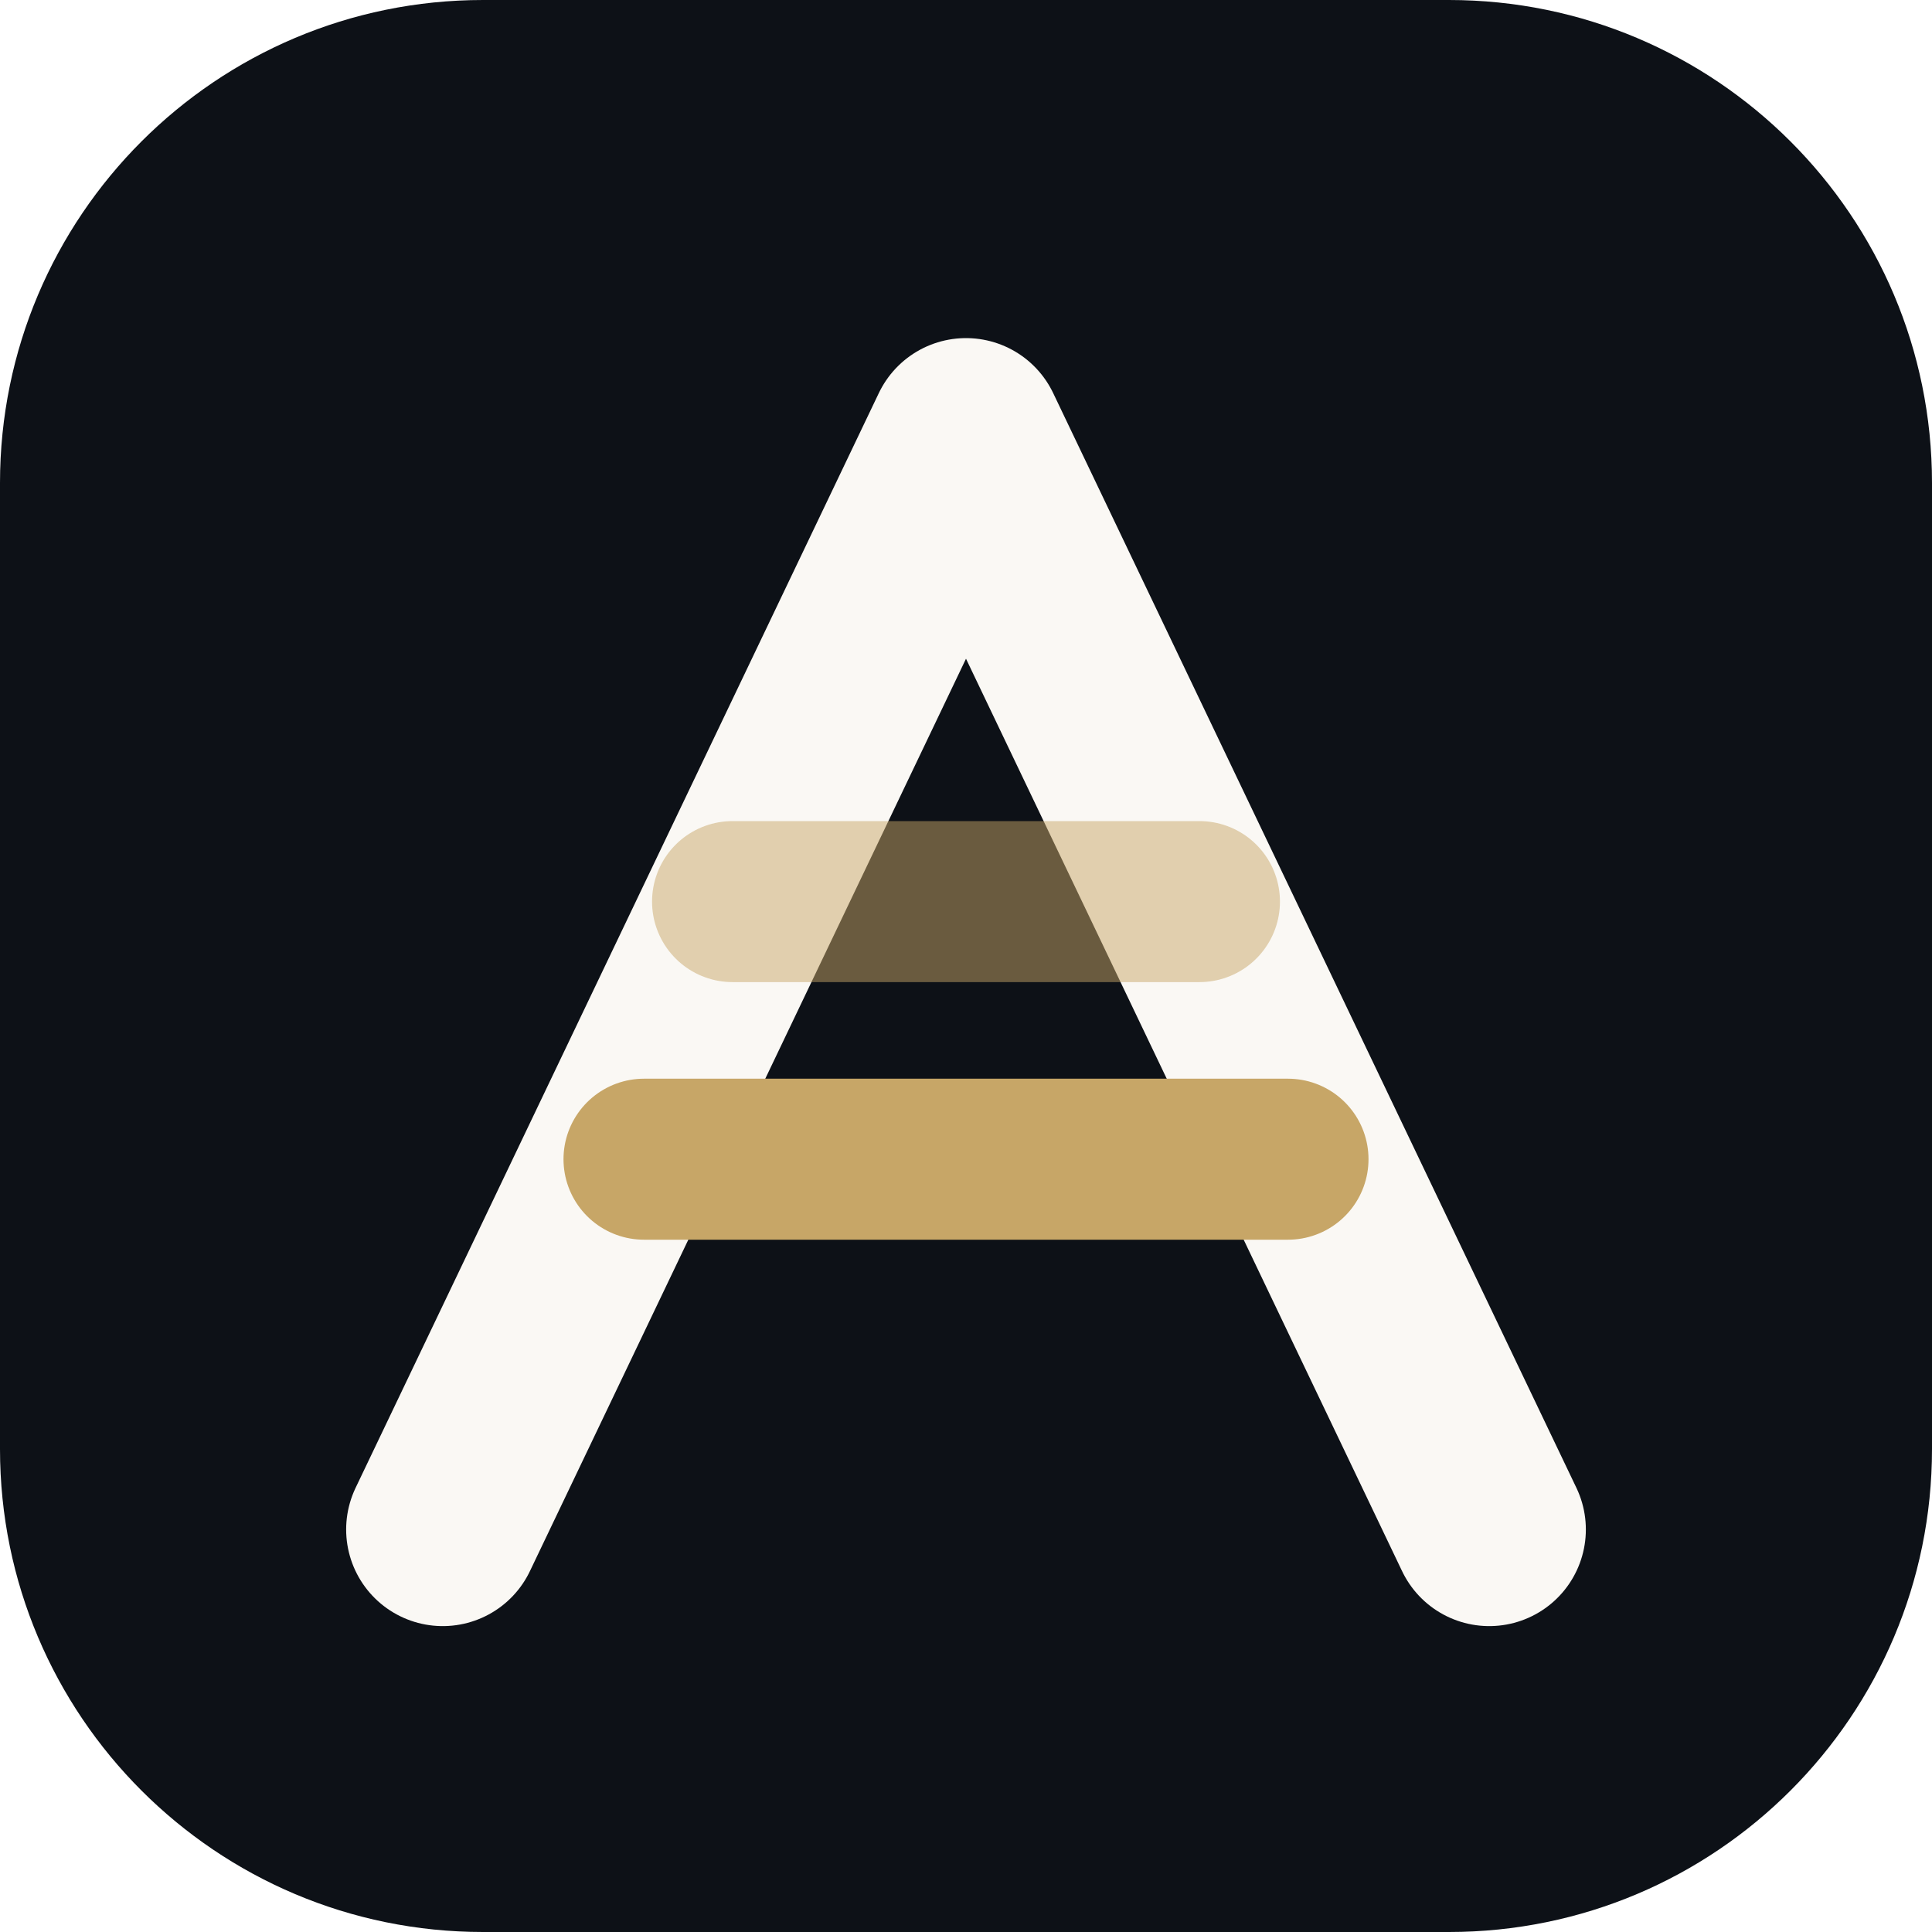
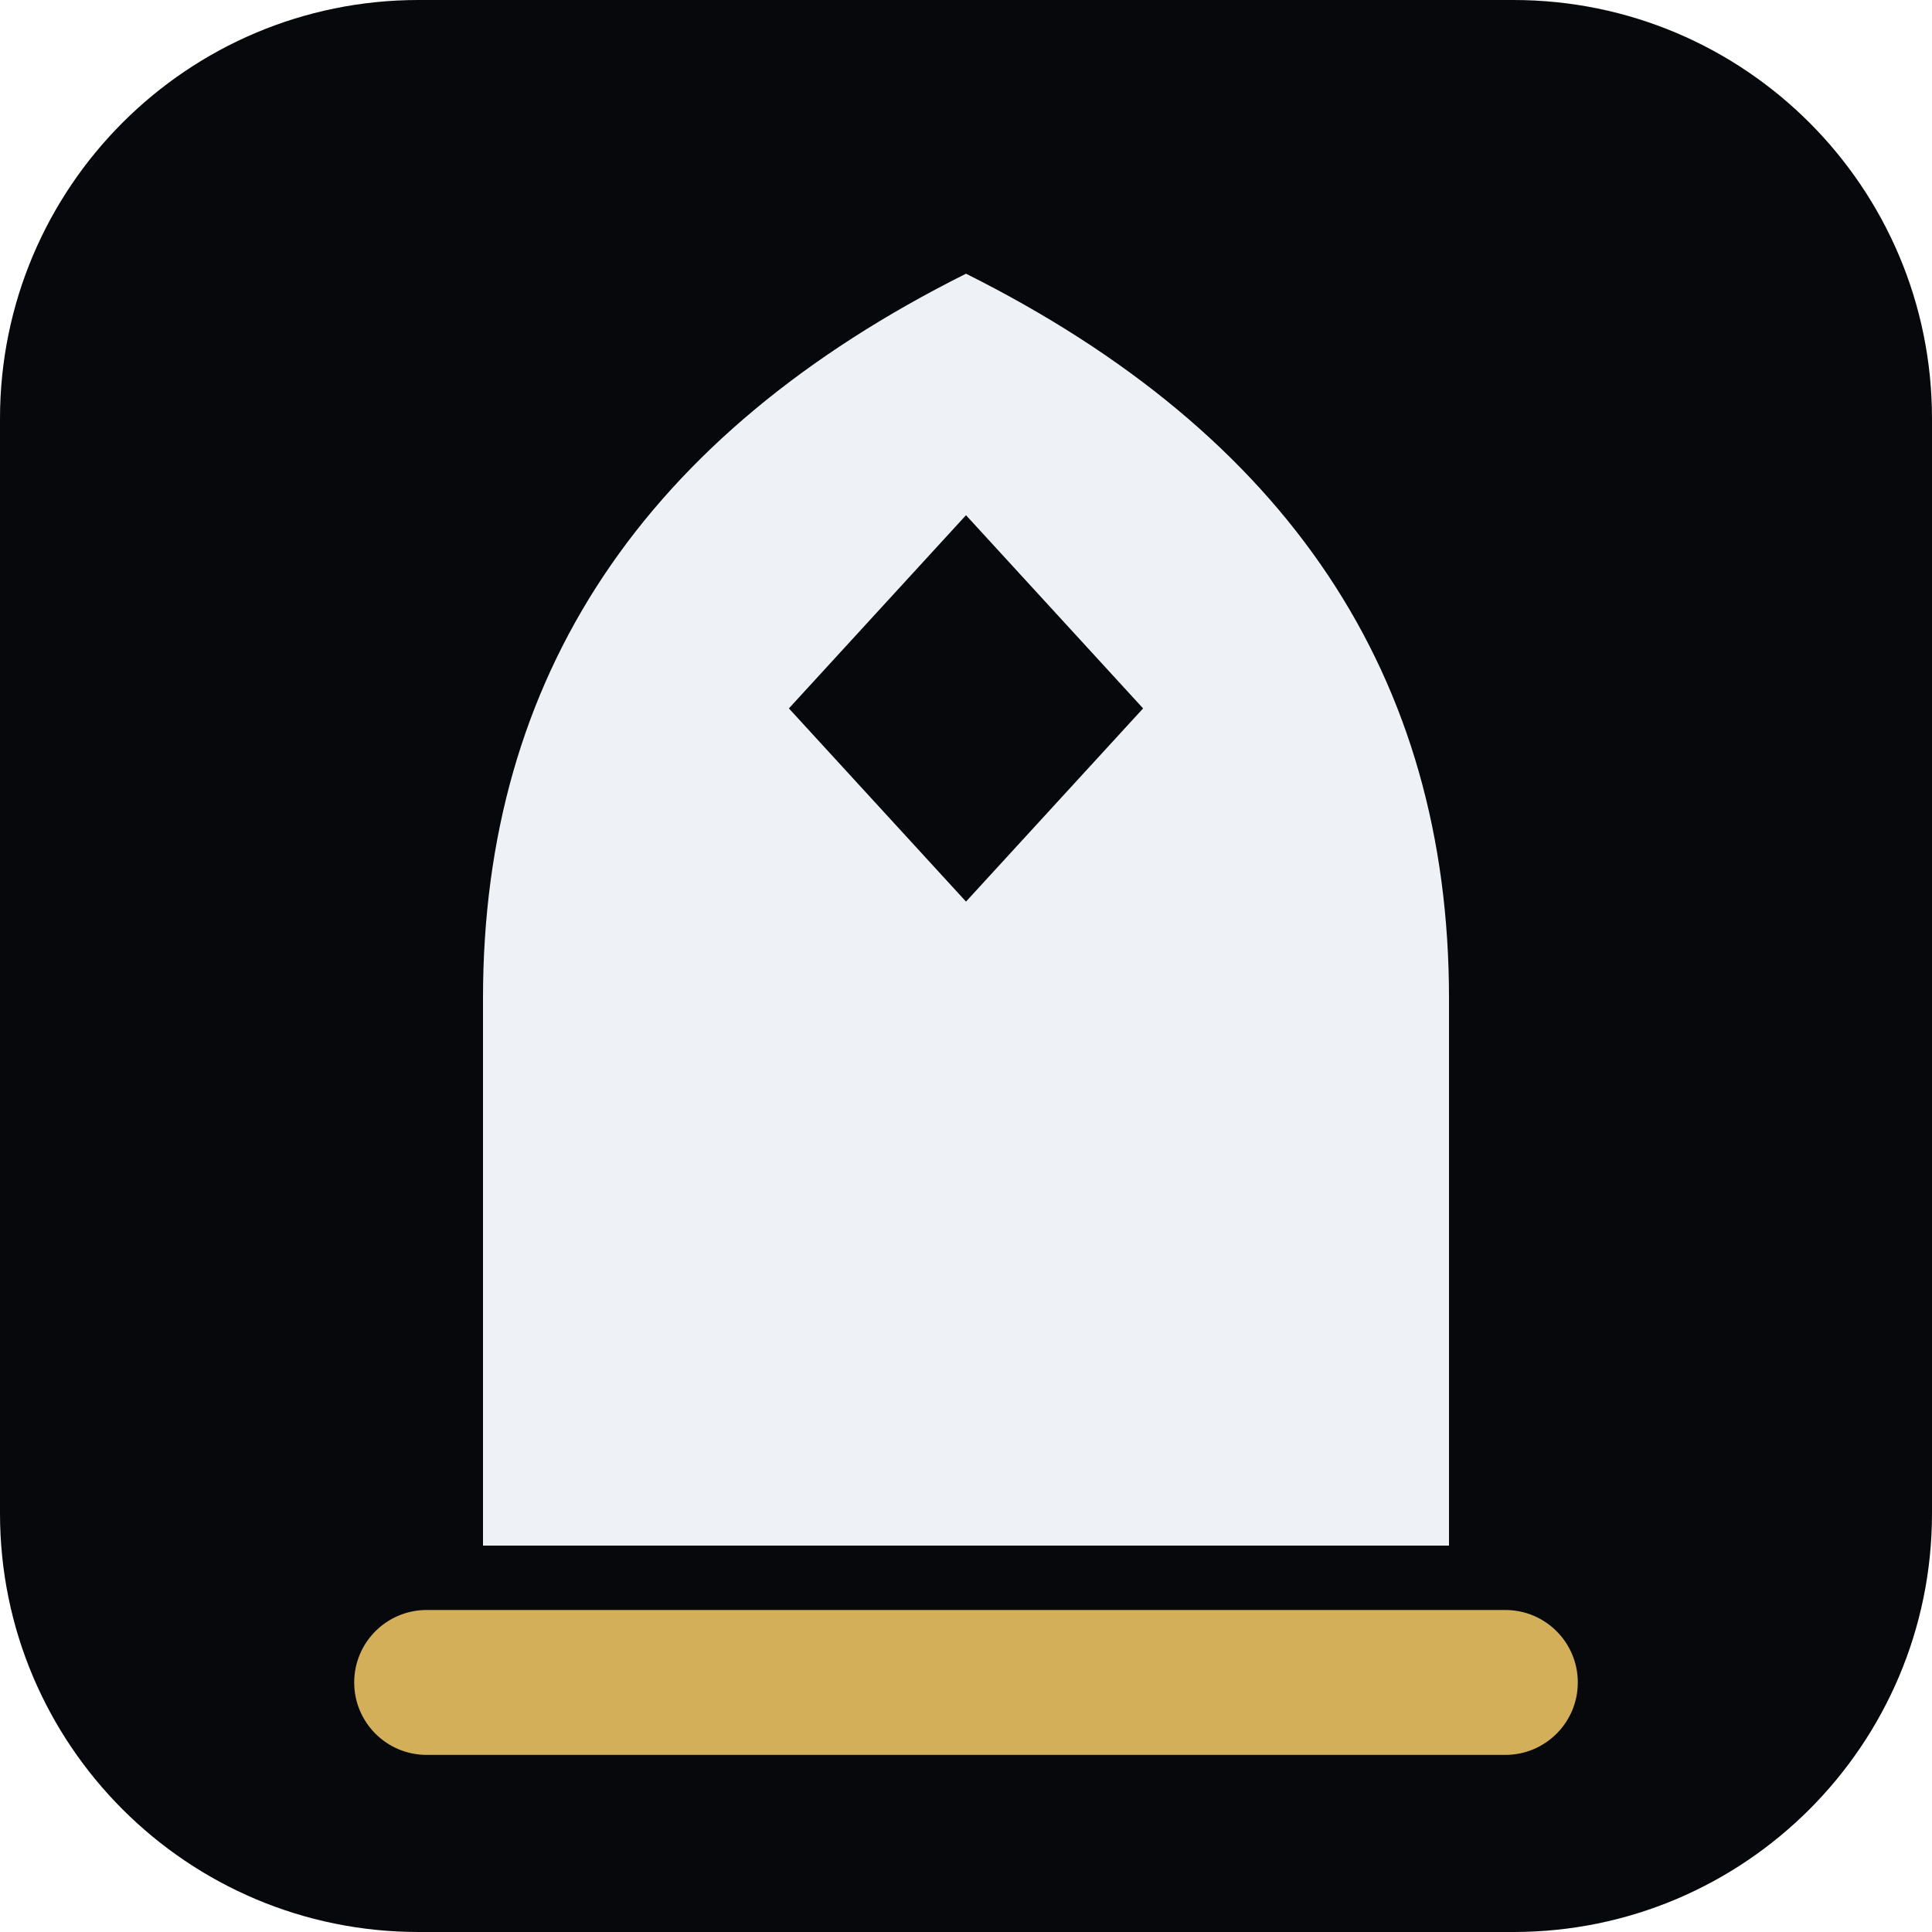
- <svg xmlns="http://www.w3.org/2000/svg" viewBox="0 0 24 24" fill="none">
-   <rect width="24" height="24" rx="6" fill="#0d1117" />
-   <path d="M5.5 19 12 5.4 18.5 19" stroke="#faf8f4" stroke-width="2.4" stroke-linecap="round" stroke-linejoin="round" />
-   <path d="M8 14.4h8" stroke="#c7a667" stroke-width="2" stroke-linecap="round" />
-   <path d="M9.1 11.2h5.8" stroke="#c7a667" stroke-width="2" stroke-linecap="round" opacity=".5" />
+ <svg xmlns="http://www.w3.org/2000/svg" viewBox="0 0 120 120">
+   <rect width="120" height="120" rx="26" fill="#06080b" />
+   <path fill="#eef2f6" fill-rule="evenodd" d="M30 96 L30 62 Q30 32 60 17 Q90 32 90 62 L90 96 Z            M60 32 L71 44 L60 56 L49 44 Z" />
+   <rect x="22" y="100" width="76" height="9" rx="4.5" fill="#d4af5a" />
</svg>
